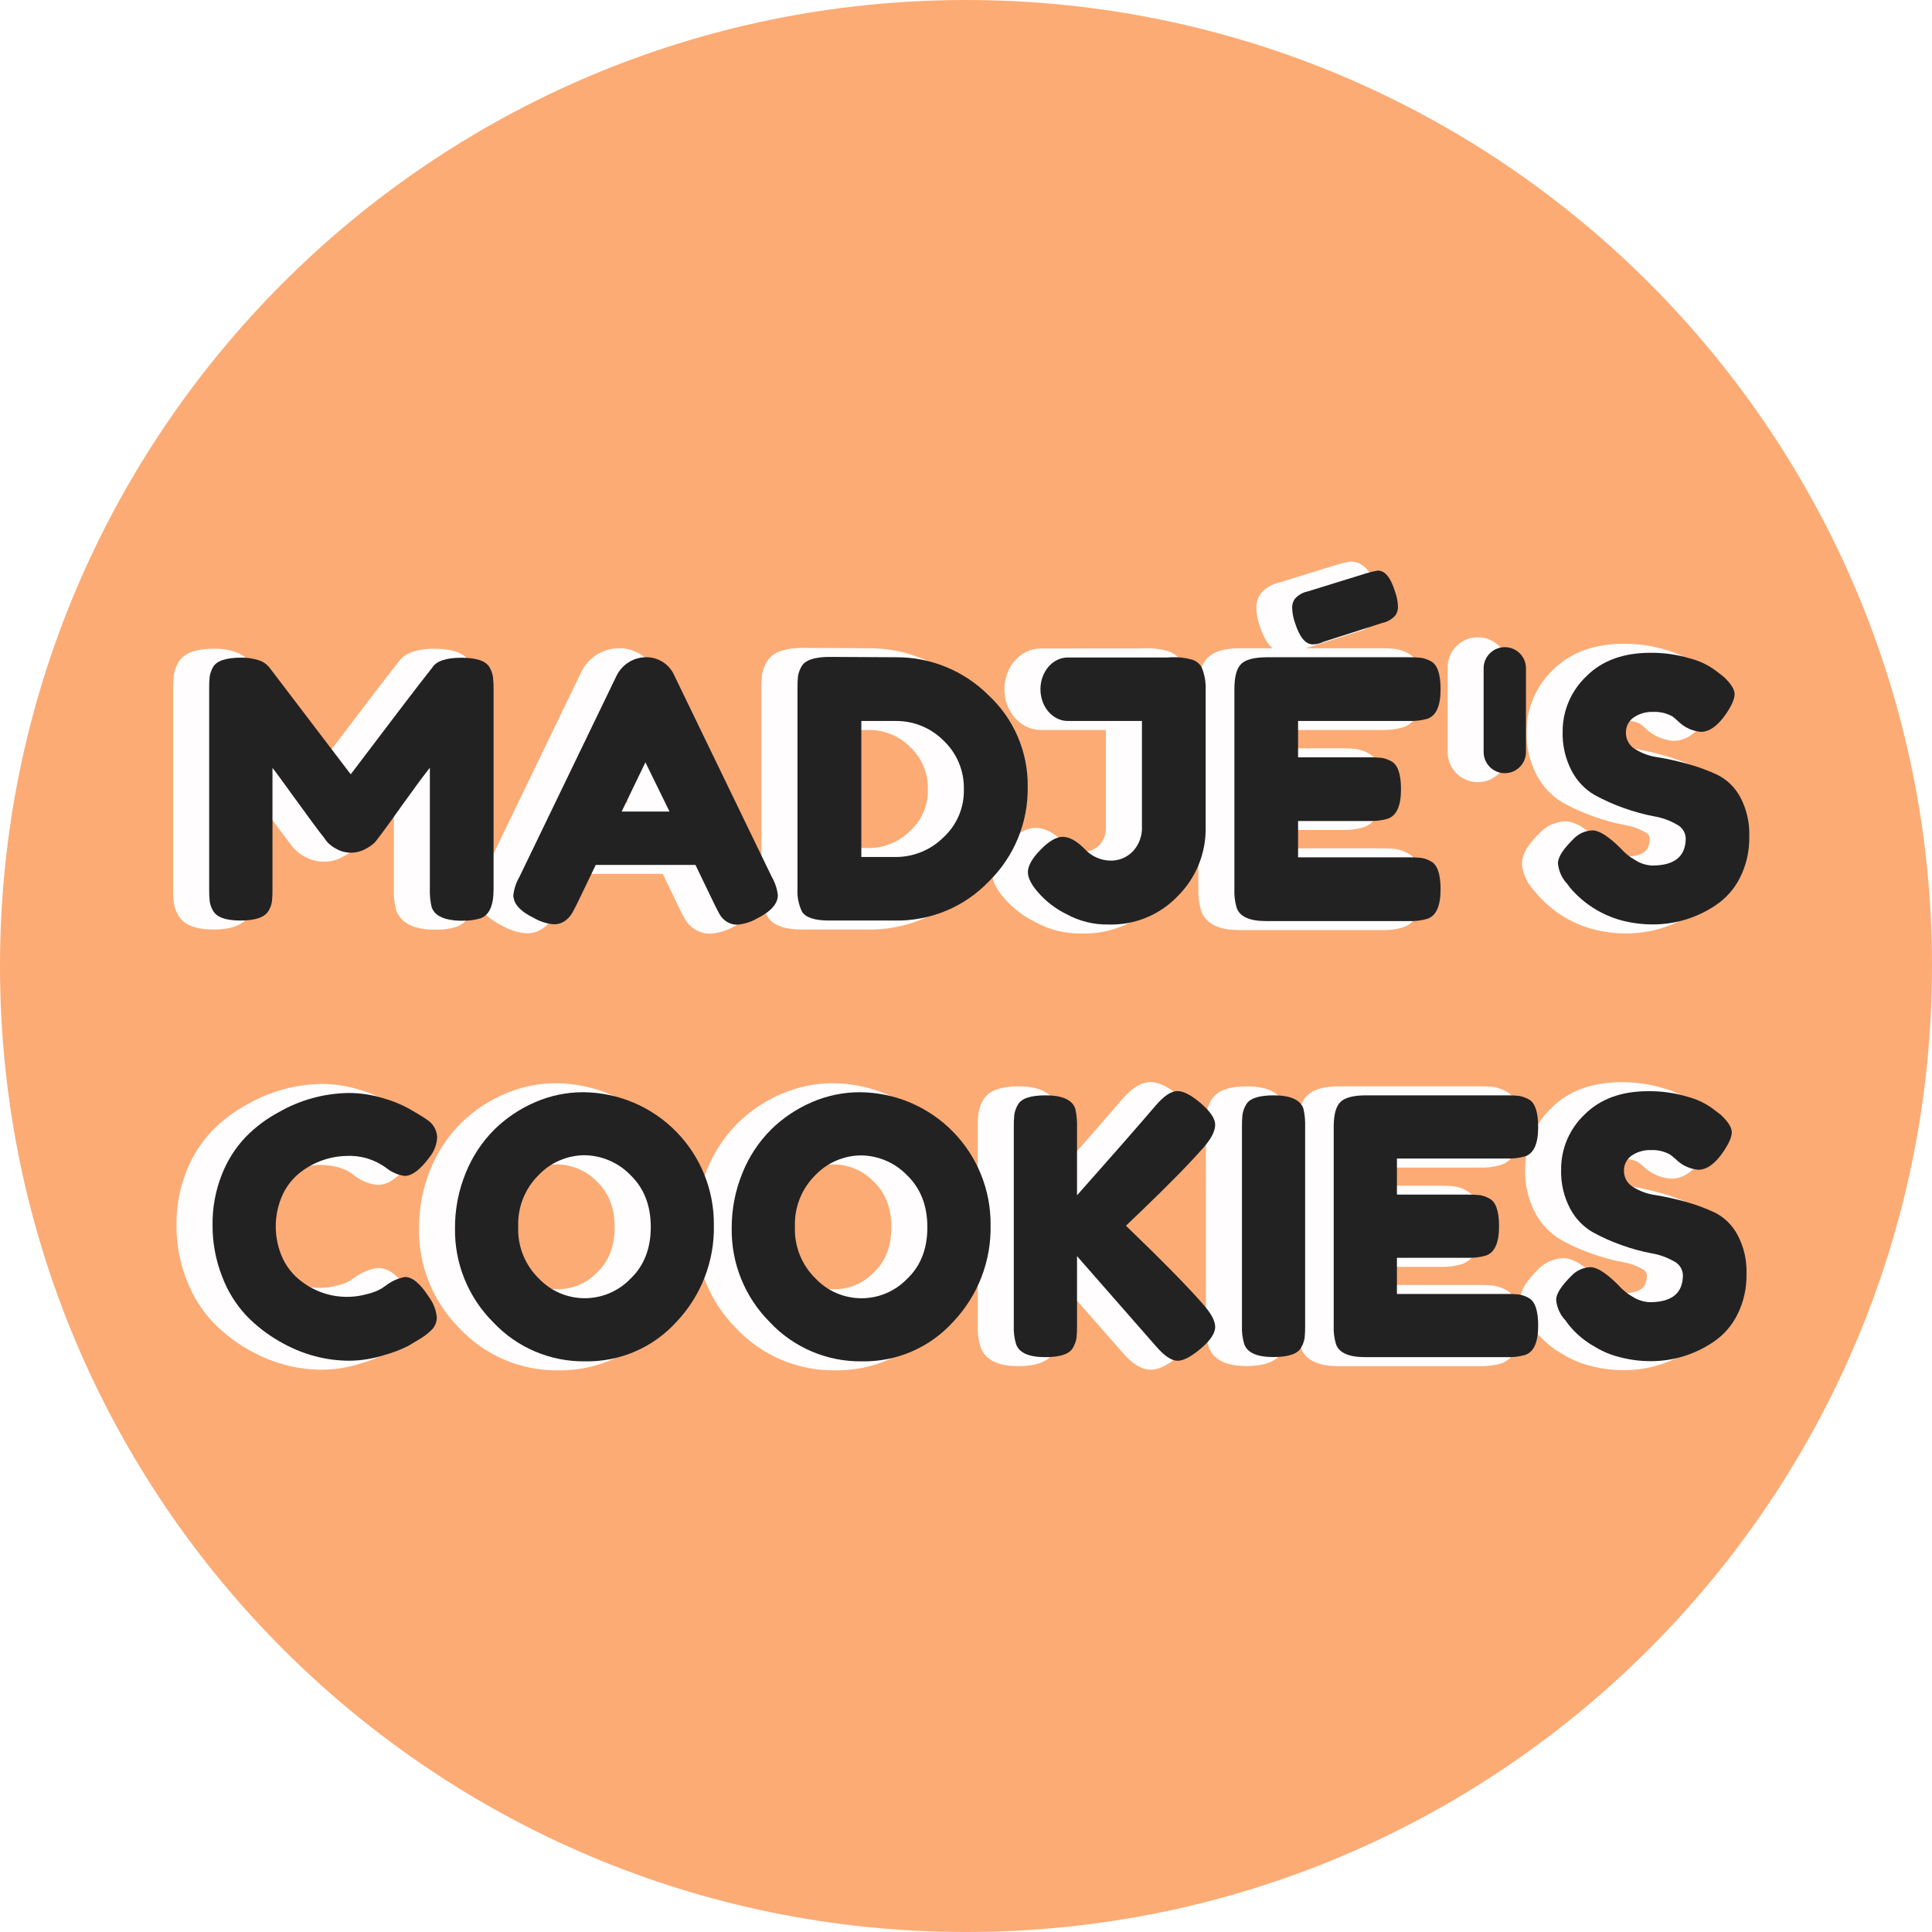
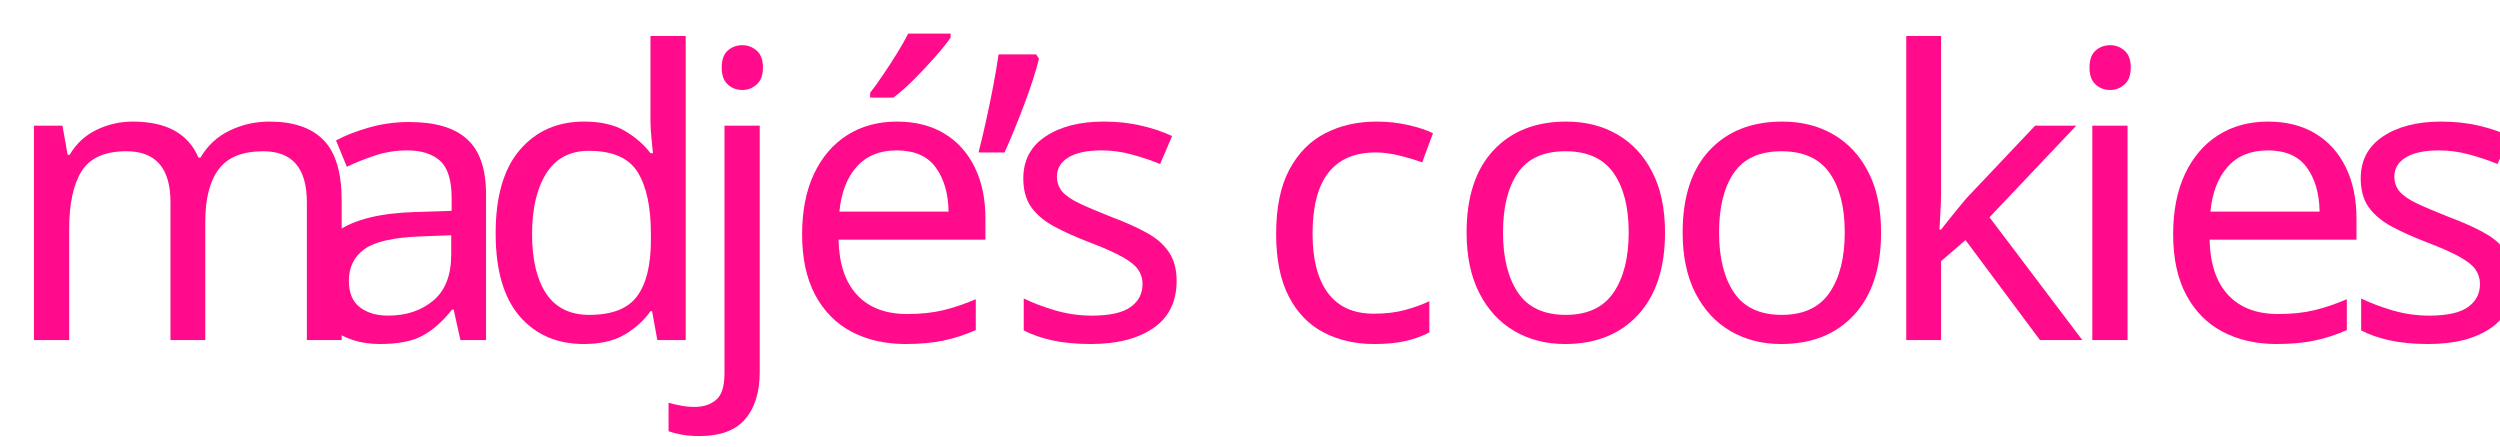
- <svg xmlns="http://www.w3.org/2000/svg" viewBox="0 0 432.1 432.1">
+ <svg xmlns="http://www.w3.org/2000/svg" viewBox="0 0 364.58 65.05">
  <g id="Layer_2" data-name="Layer 2">
    <g id="Layer_6" data-name="Layer 6">
-       <circle cx="216.05" cy="216.05" r="216.05" style="fill:#fcab75" />
-       <path d="M79.27,288.2l1.43-1a9.6,9.6,0,0,1,3.84-1.6c1.65,0,3.43,1.5,5.35,4.48a9.29,9.29,0,0,1,1.76,4.47,3.88,3.88,0,0,1-1.08,2.79,12.61,12.61,0,0,1-2.52,2L85.29,301a28.93,28.93,0,0,1-5.38,2.07A26.34,26.34,0,0,1,72,304.33a30.43,30.43,0,0,1-7.67-1,32.21,32.21,0,0,1-8-3.35A32.84,32.84,0,0,1,49,294.23a26.41,26.41,0,0,1-5.39-8.71A30.87,30.87,0,0,1,41.49,274a29.51,29.51,0,0,1,2.08-11.31,25.72,25.72,0,0,1,5.31-8.38,30.4,30.4,0,0,1,7.39-5.55A32.23,32.23,0,0,1,72,244.44a26.34,26.34,0,0,1,7.63,1.16A26.86,26.86,0,0,1,85.5,248l1.91,1.12c1,.58,1.71,1.06,2.24,1.44a4.82,4.82,0,0,1,2.07,3.79,7.66,7.66,0,0,1-1.67,4.43C88,261.61,86.11,263,84.46,263a8.45,8.45,0,0,1-4.08-1.75q-3.34-2.71-8.94-2.72a17.41,17.41,0,0,0-10.22,3.6,13.33,13.33,0,0,0-4,4.95,17.11,17.11,0,0,0,0,14.45,13.71,13.71,0,0,0,4.07,5,17,17,0,0,0,10.14,3.52,16.84,16.84,0,0,0,4.67-.64A12.14,12.14,0,0,0,79.27,288.2Z" style="fill:#fffdfd;stroke:#fffdfd;stroke-miterlimit:10;stroke-width:4.025px" />
-       <path d="M124.39,244.28A29.43,29.43,0,0,1,153.61,274a30.52,30.52,0,0,1-8.3,21.57,26.9,26.9,0,0,1-20.45,8.9,27.68,27.68,0,0,1-20.64-8.78,29,29,0,0,1-8.5-20.93,32.14,32.14,0,0,1,2.39-12.42,29,29,0,0,1,6.39-9.7,29.77,29.77,0,0,1,9.19-6.15A26.77,26.77,0,0,1,124.39,244.28Zm-14.54,30.1a15.31,15.31,0,0,0,4.59,11.54,14.17,14.17,0,0,0,20.49.12q4.55-4.31,4.55-11.58t-4.59-11.66a14.57,14.57,0,0,0-10.27-4.39,14.33,14.33,0,0,0-10.22,4.43A15.43,15.43,0,0,0,109.85,274.38Z" style="fill:#fffdfd;stroke:#fffdfd;stroke-miterlimit:10;stroke-width:4.025px" />
-       <path d="M186.27,244.28A29.43,29.43,0,0,1,215.5,274a30.52,30.52,0,0,1-8.3,21.57,26.9,26.9,0,0,1-20.45,8.9,27.68,27.68,0,0,1-20.64-8.78,29.06,29.06,0,0,1-8.51-20.93,32.15,32.15,0,0,1,2.4-12.42,29,29,0,0,1,6.39-9.7,29.84,29.84,0,0,1,9.18-6.15A26.8,26.8,0,0,1,186.27,244.28Zm-14.53,30.1a15.31,15.31,0,0,0,4.59,11.54,14.17,14.17,0,0,0,20.49.12q4.55-4.31,4.55-11.58t-4.59-11.66a14.57,14.57,0,0,0-10.27-4.39,14.33,14.33,0,0,0-10.22,4.43A15.43,15.43,0,0,0,171.74,274.38Z" style="fill:#fffdfd;stroke:#fffdfd;stroke-miterlimit:10;stroke-width:4.025px" />
-       <path d="M245.77,274.14Q258,285.89,263.1,291.79c1.75,2,2.64,3.64,2.64,5s-1.07,3-3.2,4.8-3.87,2.75-5.23,2.75-3-1.12-4.91-3.35l-17.57-20.05V296.5a23.13,23.13,0,0,1-.12,2.8,6.34,6.34,0,0,1-.76,2.08c-.75,1.43-2.82,2.15-6.23,2.15q-5.59,0-6.55-3a12.81,12.81,0,0,1-.48-4.07V252a20.73,20.73,0,0,1,.13-2.75,6.31,6.31,0,0,1,.75-2.12c.75-1.44,2.82-2.15,6.23-2.15q5.59,0,6.63,2.95a15.73,15.73,0,0,1,.4,4.15v15.26q10.86-12.23,17.57-20.05c1.86-2.18,3.49-3.27,4.87-3.27s3.14.92,5.27,2.75,3.2,3.44,3.2,4.79-.81,3-2.4,4.84q-4.63,5.34-14.38,14.69Z" style="fill:#fffdfd;stroke:#fffdfd;stroke-miterlimit:10;stroke-width:4.025px" />
-       <path d="M271.72,252a23.09,23.09,0,0,1,.12-2.75,6.36,6.36,0,0,1,.76-2.12c.75-1.44,2.82-2.15,6.23-2.15q5.6,0,6.63,2.95a16.17,16.17,0,0,1,.4,4.15v44.4a23.13,23.13,0,0,1-.12,2.8,6.58,6.58,0,0,1-.76,2.08c-.75,1.43-2.82,2.15-6.23,2.15q-5.6,0-6.55-3a12.52,12.52,0,0,1-.48-4.07Z" style="fill:#fffdfd;stroke:#fffdfd;stroke-miterlimit:10;stroke-width:4.025px" />
-       <path d="M306.38,289.4H331a23.09,23.09,0,0,1,2.75.12,6.36,6.36,0,0,1,2.12.76c1.44.74,2.16,2.82,2.16,6.22q0,5.6-3,6.55a13.35,13.35,0,0,1-4.15.48H299.27c-3.72,0-5.91-1-6.55-3a12.87,12.87,0,0,1-.47-4.07V252q0-4.07,1.51-5.55t5.75-1.47H331a23.09,23.09,0,0,1,2.75.12,6.54,6.54,0,0,1,2.12.75Q338,247,338,252.1q0,5.6-3,6.55a13.35,13.35,0,0,1-4.15.48H306.38v8.07h15.81a23.28,23.28,0,0,1,2.76.12,6.24,6.24,0,0,1,2.11.76c1.44.74,2.16,2.82,2.16,6.22q0,5.59-3,6.55a13.38,13.38,0,0,1-4.16.48H306.38Z" style="fill:#fffdfd;stroke:#fffdfd;stroke-miterlimit:10;stroke-width:4.025px" />
-       <path d="M344.07,295.31a7.69,7.69,0,0,1-2.07-4.6q0-2,3.43-5.39a6.08,6.08,0,0,1,4.23-1.91q2.23,0,6.23,4a12.11,12.11,0,0,0,3.19,2.6,7.67,7.67,0,0,0,3.84,1.23q7.43,0,7.43-6.06a3.59,3.59,0,0,0-2-3.08,15.24,15.24,0,0,0-5.07-1.8,43.59,43.59,0,0,1-6.55-1.79,43,43,0,0,1-6.55-2.92,13.29,13.29,0,0,1-5.07-5.31,17.6,17.6,0,0,1-2-8.74,16.79,16.79,0,0,1,5.24-12.26q5.22-5.24,14.25-5.23a29.3,29.3,0,0,1,8.74,1.23,16.83,16.83,0,0,1,5.47,2.52l2,1.52c1.65,1.54,2.48,2.85,2.48,3.91s-.64,2.53-1.92,4.39q-2.71,4-5.59,4a8.14,8.14,0,0,1-4.15-1.6,9,9,0,0,1-.92-.8,13.68,13.68,0,0,0-1.24-1,8,8,0,0,0-4.27-1,7.21,7.21,0,0,0-4.31,1.24,4,4,0,0,0-1.72,3.44,4.11,4.11,0,0,0,2,3.55,12.53,12.53,0,0,0,5.08,1.84,60.8,60.8,0,0,1,6.62,1.47,41.29,41.29,0,0,1,6.63,2.44,11.68,11.68,0,0,1,5.07,5,17.31,17.31,0,0,1,2,8.74,19.32,19.32,0,0,1-2.08,9.15,15.79,15.79,0,0,1-5.43,6.11,24.77,24.77,0,0,1-13.81,4.23,27,27,0,0,1-7.11-.92,19.24,19.24,0,0,1-5.43-2.27,19.66,19.66,0,0,1-5.91-4.95Z" style="fill:#fffdfd;stroke:#fffdfd;stroke-miterlimit:10;stroke-width:4.025px" />
-       <path d="M85.31,288.2l1.44-1a9.6,9.6,0,0,1,3.84-1.6c1.64,0,3.43,1.5,5.34,4.48a9.18,9.18,0,0,1,1.76,4.47,3.87,3.87,0,0,1-1.07,2.79,12.9,12.9,0,0,1-2.52,2L91.34,301A28.82,28.82,0,0,1,86,303.05a26.28,26.28,0,0,1-7.86,1.28,30.43,30.43,0,0,1-7.67-1,32.06,32.06,0,0,1-8-3.35,32.84,32.84,0,0,1-7.39-5.75,26.41,26.41,0,0,1-5.39-8.71A30.87,30.87,0,0,1,47.54,274a29.51,29.51,0,0,1,2.08-11.31,25.72,25.72,0,0,1,5.31-8.38,30.21,30.21,0,0,1,7.39-5.55,32.23,32.23,0,0,1,15.73-4.31,26.22,26.22,0,0,1,7.62,1.16A26.45,26.45,0,0,1,91.54,248l1.92,1.12c1,.58,1.7,1.06,2.24,1.44a4.82,4.82,0,0,1,2.07,3.79,7.61,7.61,0,0,1-1.68,4.43C94,261.61,92.15,263,90.51,263a8.45,8.45,0,0,1-4.08-1.75,13.78,13.78,0,0,0-8.94-2.72,17.41,17.41,0,0,0-10.22,3.6,13.45,13.45,0,0,0-4,4.95,17.11,17.11,0,0,0,0,14.45,13.83,13.83,0,0,0,4.08,5,16.65,16.65,0,0,0,14.81,2.88A12,12,0,0,0,85.31,288.2Z" style="fill:#232222" />
-       <path d="M130.43,244.28A29.43,29.43,0,0,1,159.66,274a30.52,30.52,0,0,1-8.3,21.57,26.9,26.9,0,0,1-20.45,8.9,27.68,27.68,0,0,1-20.64-8.78,29.06,29.06,0,0,1-8.51-20.93,32.15,32.15,0,0,1,2.4-12.42,29,29,0,0,1,6.39-9.7,29.84,29.84,0,0,1,9.18-6.15A26.8,26.8,0,0,1,130.43,244.28Zm-14.53,30.1a15.31,15.31,0,0,0,4.59,11.54A14.17,14.17,0,0,0,141,286q4.54-4.31,4.55-11.58c0-4.84-1.54-8.73-4.59-11.66a14.57,14.57,0,0,0-10.27-4.39,14.33,14.33,0,0,0-10.22,4.43A15.43,15.43,0,0,0,115.9,274.38Z" style="fill:#232222" />
-       <path d="M192.32,244.28A29.43,29.43,0,0,1,221.55,274a30.48,30.48,0,0,1-8.31,21.57,26.86,26.86,0,0,1-20.44,8.9,27.68,27.68,0,0,1-20.64-8.78,29.06,29.06,0,0,1-8.51-20.93,32.15,32.15,0,0,1,2.4-12.42,29,29,0,0,1,6.39-9.7,29.84,29.84,0,0,1,9.18-6.15A26.8,26.8,0,0,1,192.32,244.28Zm-14.53,30.1a15.31,15.31,0,0,0,4.59,11.54,14.16,14.16,0,0,0,20.48.12q4.56-4.31,4.55-11.58t-4.59-11.66a14.53,14.53,0,0,0-10.26-4.39,14.33,14.33,0,0,0-10.22,4.43A15.43,15.43,0,0,0,177.79,274.38Z" style="fill:#232222" />
-       <path d="M251.82,274.14q12.21,11.75,17.33,17.65c1.75,2,2.63,3.64,2.63,5s-1.06,3-3.19,4.8-3.87,2.75-5.23,2.75-3-1.12-4.91-3.35l-17.57-20.05V296.5a23.13,23.13,0,0,1-.12,2.8,6.58,6.58,0,0,1-.76,2.08c-.75,1.43-2.82,2.15-6.23,2.15q-5.6,0-6.55-3a12.52,12.52,0,0,1-.48-4.07V252a23.09,23.09,0,0,1,.12-2.75,6.36,6.36,0,0,1,.76-2.12c.75-1.44,2.82-2.15,6.23-2.15q5.6,0,6.63,2.95a16.17,16.17,0,0,1,.4,4.15v15.26q10.86-12.23,17.57-20.05,2.79-3.27,4.87-3.27t5.27,2.75q3.2,2.76,3.19,4.79t-2.39,4.84q-4.63,5.34-14.38,14.69Z" style="fill:#232222" />
-       <path d="M277.77,252a23.09,23.09,0,0,1,.12-2.75,6.36,6.36,0,0,1,.76-2.12c.74-1.44,2.82-2.15,6.23-2.15q5.58,0,6.63,2.95a16.27,16.27,0,0,1,.39,4.15v44.4a23.13,23.13,0,0,1-.12,2.8,6.53,6.53,0,0,1-.75,2.08q-1.12,2.14-6.23,2.15-5.6,0-6.55-3a12.52,12.52,0,0,1-.48-4.07Z" style="fill:#232222" />
-       <path d="M312.43,289.4H337a23.09,23.09,0,0,1,2.75.12,6.36,6.36,0,0,1,2.12.76c1.44.74,2.15,2.82,2.15,6.22q0,5.6-2.95,6.55a13.35,13.35,0,0,1-4.15.48H305.32q-5.6,0-6.55-3a12.52,12.52,0,0,1-.48-4.07V252q0-4.07,1.52-5.55t5.75-1.47H337a23.09,23.09,0,0,1,2.75.12,6.54,6.54,0,0,1,2.12.75c1.44.75,2.15,2.83,2.15,6.23q0,5.6-2.95,6.55a13.35,13.35,0,0,1-4.15.48H312.43v8.07h15.81a23.4,23.4,0,0,1,2.76.12,6.32,6.32,0,0,1,2.11.76c1.44.74,2.16,2.82,2.16,6.22q0,5.59-3,6.55a13.3,13.3,0,0,1-4.15.48H312.43Z" style="fill:#232222" />
-       <path d="M350.12,295.31a7.65,7.65,0,0,1-2.08-4.6q0-2,3.44-5.39a6.08,6.08,0,0,1,4.23-1.91q2.24,0,6.23,4a12.11,12.11,0,0,0,3.19,2.6,7.64,7.64,0,0,0,3.84,1.23q7.42,0,7.42-6.06a3.58,3.58,0,0,0-2-3.08,15.24,15.24,0,0,0-5.07-1.8,43.59,43.59,0,0,1-6.55-1.79,43,43,0,0,1-6.55-2.92,13.23,13.23,0,0,1-5.07-5.31,17.6,17.6,0,0,1-2-8.74,16.81,16.81,0,0,1,5.23-12.26q5.24-5.24,14.26-5.23a29.3,29.3,0,0,1,8.74,1.23,16.83,16.83,0,0,1,5.47,2.52l2,1.52c1.65,1.54,2.47,2.85,2.47,3.91s-.64,2.53-1.91,4.39q-2.71,4-5.59,4a8.11,8.11,0,0,1-4.15-1.6,9,9,0,0,1-.92-.8,15.21,15.21,0,0,0-1.24-1,8,8,0,0,0-4.27-1,7.26,7.26,0,0,0-4.32,1.24,4,4,0,0,0-1.71,3.44,4.11,4.11,0,0,0,2,3.55,12.54,12.54,0,0,0,5.07,1.84,60.43,60.43,0,0,1,6.63,1.47,41.29,41.29,0,0,1,6.63,2.44,11.73,11.73,0,0,1,5.07,5,17.31,17.31,0,0,1,2,8.74,19.32,19.32,0,0,1-2.08,9.15,15.79,15.79,0,0,1-5.43,6.11,24.79,24.79,0,0,1-13.81,4.23,26.84,26.84,0,0,1-7.11-.92,19.24,19.24,0,0,1-5.43-2.27,19.66,19.66,0,0,1-5.91-4.95Z" style="fill:#232222" />
-       <path d="M103.45,149.26a6.4,6.4,0,0,1,.77,2.17,24.7,24.7,0,0,1,.12,2.82v44.66q0,5.57-3.06,6.52a13.09,13.09,0,0,1-3.86.49,13.4,13.4,0,0,1-3.7-.41,6.25,6.25,0,0,1-2.1-1,3.59,3.59,0,0,1-1.12-1.61,15.47,15.47,0,0,1-.41-4.19v-27q-2,2.51-5.87,7.93t-4.91,6.8l-1.45,1.89a7.72,7.72,0,0,1-2,1.45,6.52,6.52,0,0,1-3.38.93,6.59,6.59,0,0,1-3.3-.85,7.21,7.21,0,0,1-2.13-1.65l-.65-.88q-1.61-2-6.35-8.58t-5.16-7v27.12a23.55,23.55,0,0,1-.12,2.78,5.65,5.65,0,0,1-.76,2.05q-1.22,2.17-6.28,2.18-4.9,0-6.12-2.18a5.87,5.87,0,0,1-.76-2.09,25.58,25.58,0,0,1-.12-2.9V154.09a23.55,23.55,0,0,1,.12-2.78,6.56,6.56,0,0,1,.76-2.13c.81-1.4,2.9-2.09,6.28-2.09a11.81,11.81,0,0,1,3.74.52,4.92,4.92,0,0,1,2.06,1.08l.48.49,18.27,24q13.68-18.1,18.27-23.9,1.37-2.17,6.48-2.17T103.45,149.26Z" style="fill:#fffdfd;stroke:#fffdfd;stroke-miterlimit:10;stroke-width:4.025px" />
-       <path d="M144.82,151.19l21.73,44.91a10.52,10.52,0,0,1,1.37,4.1c0,1.93-1.56,3.68-4.67,5.23a10.58,10.58,0,0,1-4.31,1.37,4.31,4.31,0,0,1-2.57-.72,4.91,4.91,0,0,1-1.45-1.53c-.3-.54-.71-1.34-1.25-2.42l-4.18-8.69h-22.3L123,202.13c-.54,1.08-1,1.85-1.25,2.34a5.72,5.72,0,0,1-1.45,1.49,4.19,4.19,0,0,1-2.57.76,10.62,10.62,0,0,1-4.31-1.37q-4.67-2.25-4.67-5.15a10.52,10.52,0,0,1,1.37-4.1l21.73-45a7.41,7.41,0,0,1,6.52-4.11A6.82,6.82,0,0,1,144.82,151.19ZM138.3,170.5l-5.31,11h10.7Z" style="fill:#fffdfd;stroke:#fffdfd;stroke-miterlimit:10;stroke-width:4.025px" />
-       <path d="M179.51,146.92l14.89.08a29,29,0,0,1,20.52,8.41,27.44,27.44,0,0,1,8.85,20.69,28.87,28.87,0,0,1-8.65,21,28.37,28.37,0,0,1-21,8.78H179.43q-4.92,0-6.12-2a10.7,10.7,0,0,1-1-5.15V154a23.4,23.4,0,0,1,.12-2.82,6.68,6.68,0,0,1,.77-2.09Q174.36,146.93,179.51,146.92Zm25.35,40.45a14.12,14.12,0,0,0,4.67-10.83,14.52,14.52,0,0,0-4.55-10.9,14.85,14.85,0,0,0-10.67-4.39h-7.72v30.42h7.81A15,15,0,0,0,204.86,187.37Z" style="fill:#fffdfd;stroke:#fffdfd;stroke-miterlimit:10;stroke-width:4.025px" />
-       <path d="M284.27,191.75h24.79a23.67,23.67,0,0,1,2.78.12,6.53,6.53,0,0,1,2.13.77q2.17,1.13,2.17,6.27,0,5.64-3,6.6A13.12,13.12,0,0,1,309,206H277.11q-5.64,0-6.6-3.06a12.76,12.76,0,0,1-.48-4.11V154.09c0-2.74.51-4.6,1.53-5.6s2.95-1.49,5.79-1.49h31.71a23.2,23.2,0,0,1,2.78.13,6.48,6.48,0,0,1,2.13.76q2.17,1.13,2.17,6.28,0,5.63-3,6.6a13.48,13.48,0,0,1-4.18.48H284.27v8.13h15.94a23.47,23.47,0,0,1,2.77.12,6.45,6.45,0,0,1,2.14.76c1.44.76,2.17,2.85,2.17,6.28q0,5.64-3.06,6.6a13.55,13.55,0,0,1-4.19.48H284.27ZM290,143.54a5.25,5.25,0,0,1-2.41.57q-2.42,0-3.94-4.75a10.78,10.78,0,0,1-.65-3.3,3.31,3.31,0,0,1,.57-2.09,5.22,5.22,0,0,1,2.89-1.69l13.28-4.11a18.78,18.78,0,0,1,2.42-.56q2.42,0,3.86,4.75a10.61,10.61,0,0,1,.64,3.26,3.25,3.25,0,0,1-.56,2,5.22,5.22,0,0,1-2.9,1.69Z" style="fill:#fffdfd;stroke:#fffdfd;stroke-miterlimit:10;stroke-width:4.025px" />
-       <path d="M344.49,197.71a7.69,7.69,0,0,1-2.09-4.63q0-2.06,3.46-5.43a6.09,6.09,0,0,1,4.26-1.93c1.5,0,3.6,1.34,6.28,4a12.15,12.15,0,0,0,3.22,2.61,7.56,7.56,0,0,0,3.86,1.25q7.49,0,7.49-6.11a3.61,3.61,0,0,0-2.06-3.1,15,15,0,0,0-5.11-1.81,44.66,44.66,0,0,1-6.6-1.81,44.1,44.1,0,0,1-6.6-2.94,13.28,13.28,0,0,1-5.1-5.35,17.75,17.75,0,0,1-2.06-8.82,16.94,16.94,0,0,1,5.27-12.35Q354,146,363.08,146a29.39,29.39,0,0,1,8.81,1.25,16.79,16.79,0,0,1,5.51,2.53l2,1.53q2.49,2.34,2.49,3.94c0,1.08-.64,2.55-1.93,4.43q-2.73,4-5.63,4a8.19,8.19,0,0,1-4.19-1.61,7.84,7.84,0,0,1-.92-.8,13.67,13.67,0,0,0-1.25-1.05,8.16,8.16,0,0,0-4.31-1,7.17,7.17,0,0,0-4.34,1.25,4,4,0,0,0-1.73,3.46,4.14,4.14,0,0,0,2.05,3.58,12.68,12.68,0,0,0,5.11,1.85,59.72,59.72,0,0,1,6.68,1.49,42.27,42.27,0,0,1,6.68,2.45,11.81,11.81,0,0,1,5.11,5,17.48,17.48,0,0,1,2.05,8.81,19.62,19.62,0,0,1-2.09,9.22,16,16,0,0,1-5.47,6.16,25,25,0,0,1-13.93,4.26,27.33,27.33,0,0,1-7.16-.92,23,23,0,0,1-11.43-7.29Z" style="fill:#fffdfd;stroke:#fffdfd;stroke-miterlimit:10;stroke-width:4.025px" />
-       <path d="M330.51,172.93a4.74,4.74,0,0,1-4.73-4.74V149.26a4.73,4.73,0,0,1,9.46,0v18.93A4.74,4.74,0,0,1,330.51,172.93Z" style="fill:#fffdfd;stroke:#fffdfd;stroke-miterlimit:10;stroke-width:4.025px" />
-       <path d="M262.71,149.26a3.68,3.68,0,0,0-2.14-1.73A14.89,14.89,0,0,0,256,147c-.24,0-.45,0-.67.05H232.77c-3.38,0-6.12,3.18-6.12,7.1s2.74,7.1,6.12,7.1h16.58v23.58a7.62,7.62,0,0,1-2,5.55,6.76,6.76,0,0,1-5.11,2.1,8,8,0,0,1-5.75-2.66q-2.66-2.65-4.83-2.66t-5,2.9q-2.82,2.9-2.82,5c0,1.42.94,3.13,2.82,5.11l.64.65a20.25,20.25,0,0,0,5.16,3.62,18.74,18.74,0,0,0,9.41,2.33,20.55,20.55,0,0,0,15.62-6.48,21.13,21.13,0,0,0,6.11-14.93V154.25A11.72,11.72,0,0,0,262.71,149.26Z" style="fill:#fffdfd;stroke:#fffdfd;stroke-miterlimit:10;stroke-width:4.025px" />
-       <path d="M109.5,149.26a6.36,6.36,0,0,1,.76,2.17,22.16,22.16,0,0,1,.13,2.82v44.66q0,5.57-3.06,6.52a13.12,13.12,0,0,1-3.87.49,13.49,13.49,0,0,1-3.7-.41,6.28,6.28,0,0,1-2.09-1,3.68,3.68,0,0,1-1.13-1.61,16,16,0,0,1-.4-4.19v-27q-2,2.51-5.88,7.93c-2.57,3.62-4.21,5.89-4.9,6.8l-1.45,1.89a7.92,7.92,0,0,1-2,1.45,6.72,6.72,0,0,1-6.68.08,7.27,7.27,0,0,1-2.14-1.65l-.64-.88c-1.08-1.34-3.19-4.2-6.36-8.58s-4.88-6.72-5.15-7v27.12a23.55,23.55,0,0,1-.12,2.78,5.65,5.65,0,0,1-.76,2.05q-1.22,2.17-6.28,2.18-4.91,0-6.12-2.18a5.68,5.68,0,0,1-.76-2.09,25.58,25.58,0,0,1-.12-2.9V154.09a23.55,23.55,0,0,1,.12-2.78,6.33,6.33,0,0,1,.76-2.13c.81-1.4,2.9-2.09,6.28-2.09a11.85,11.85,0,0,1,3.74.52,4.86,4.86,0,0,1,2,1.08l.49.49,18.27,24q13.68-18.1,18.26-23.9,1.38-2.17,6.48-2.17T109.5,149.26Z" style="fill:#232222" />
-       <path d="M150.87,151.19,172.6,196.1a10.52,10.52,0,0,1,1.37,4.1c0,1.93-1.56,3.68-4.67,5.23A10.62,10.62,0,0,1,165,206.8a4.31,4.31,0,0,1-2.57-.72,4.91,4.91,0,0,1-1.45-1.53c-.3-.54-.72-1.34-1.25-2.42l-4.19-8.69H133.24l-4.18,8.69c-.54,1.08-.95,1.85-1.25,2.34a5.89,5.89,0,0,1-1.45,1.49,4.19,4.19,0,0,1-2.57.76,10.58,10.58,0,0,1-4.31-1.37q-4.67-2.25-4.67-5.15a10.52,10.52,0,0,1,1.37-4.1l21.73-45a7.41,7.41,0,0,1,6.52-4.11A6.82,6.82,0,0,1,150.87,151.19Zm-6.52,19.31-5.31,11h10.7Z" style="fill:#232222" />
-       <path d="M185.55,146.92l14.9.08A29,29,0,0,1,221,155.41a27.44,27.44,0,0,1,8.85,20.69,28.91,28.91,0,0,1-8.65,21,28.37,28.37,0,0,1-21,8.78H185.47q-4.91,0-6.11-2a10.58,10.58,0,0,1-1-5.15V154a23.4,23.4,0,0,1,.12-2.82,6.44,6.44,0,0,1,.77-2.09Q180.41,146.93,185.55,146.92Zm25.36,40.45a14.11,14.11,0,0,0,4.66-10.83,14.51,14.51,0,0,0-4.54-10.9,14.87,14.87,0,0,0-10.67-4.39h-7.72v30.42h7.81A15.06,15.06,0,0,0,210.91,187.37Z" style="fill:#232222" />
-       <path d="M290.32,191.75h24.79a23.36,23.36,0,0,1,2.77.12,6.49,6.49,0,0,1,2.14.77q2.18,1.13,2.17,6.27,0,5.64-3,6.6A13.12,13.12,0,0,1,315,206H283.16q-5.64,0-6.6-3.06a12.76,12.76,0,0,1-.48-4.11V154.09c0-2.74.5-4.6,1.52-5.6s3-1.49,5.8-1.49h31.71a22.89,22.89,0,0,1,2.77.13,6.45,6.45,0,0,1,2.14.76q2.18,1.13,2.17,6.28,0,5.63-3,6.6a13.48,13.48,0,0,1-4.18.48H290.32v8.13h15.94a23.47,23.47,0,0,1,2.77.12,6.33,6.33,0,0,1,2.13.76q2.18,1.14,2.18,6.28,0,5.64-3.06,6.6a13.55,13.55,0,0,1-4.19.48H290.32ZM296,143.54a5.25,5.25,0,0,1-2.41.57q-2.42,0-3.94-4.75a10.78,10.78,0,0,1-.65-3.3,3.31,3.31,0,0,1,.57-2.09,5.18,5.18,0,0,1,2.89-1.69l13.28-4.11a18.78,18.78,0,0,1,2.42-.56c1.61,0,2.89,1.58,3.86,4.75a10.61,10.61,0,0,1,.64,3.26,3.25,3.25,0,0,1-.56,2,5.22,5.22,0,0,1-2.9,1.69Z" style="fill:#232222" />
-       <path d="M350.54,197.71a7.71,7.71,0,0,1-2.1-4.63c0-1.37,1.16-3.18,3.46-5.43a6.11,6.11,0,0,1,4.27-1.93q2.25,0,6.28,4a12.15,12.15,0,0,0,3.22,2.61,7.56,7.56,0,0,0,3.86,1.25q7.49,0,7.49-6.11a3.61,3.61,0,0,0-2.06-3.1,15,15,0,0,0-5.11-1.81,44.66,44.66,0,0,1-6.6-1.81,44.1,44.1,0,0,1-6.6-2.94,13.36,13.36,0,0,1-5.11-5.35,17.86,17.86,0,0,1-2.05-8.82,16.94,16.94,0,0,1,5.27-12.35Q360,146,369.13,146a29.44,29.44,0,0,1,8.81,1.25,16.79,16.79,0,0,1,5.51,2.53l2,1.53q2.51,2.34,2.5,3.94c0,1.08-.64,2.55-1.93,4.43q-2.75,4-5.63,4a8.19,8.19,0,0,1-4.19-1.61,8.54,8.54,0,0,1-.93-.8,12.44,12.44,0,0,0-1.24-1.05,8.16,8.16,0,0,0-4.31-1,7.22,7.22,0,0,0-4.35,1.25,4,4,0,0,0-1.72,3.46,4.14,4.14,0,0,0,2,3.58,12.68,12.68,0,0,0,5.11,1.85,60.22,60.22,0,0,1,6.68,1.49,42.27,42.27,0,0,1,6.68,2.45,11.81,11.81,0,0,1,5.11,5,17.48,17.48,0,0,1,2,8.81,19.62,19.62,0,0,1-2.09,9.22,16,16,0,0,1-5.47,6.16,25,25,0,0,1-13.93,4.26,27.28,27.28,0,0,1-7.16-.92,23,23,0,0,1-11.43-7.29Z" style="fill:#232222" />
-       <path d="M336.56,172.93a4.74,4.74,0,0,1-4.74-4.74V149.26a4.74,4.74,0,0,1,9.47,0v18.93A4.74,4.74,0,0,1,336.56,172.93Z" style="fill:#232222" />
-       <path d="M268.76,149.26a3.72,3.72,0,0,0-2.14-1.73A14.89,14.89,0,0,0,262,147c-.24,0-.45,0-.68.05h-22.5c-3.38,0-6.12,3.18-6.12,7.1s2.74,7.1,6.12,7.1H255.4v23.58a7.66,7.66,0,0,1-2,5.55,6.76,6.76,0,0,1-5.11,2.1,8,8,0,0,1-5.75-2.66q-2.66-2.65-4.83-2.66t-5,2.9q-2.82,2.9-2.82,5c0,1.42.94,3.13,2.82,5.11l.64.65a20.15,20.15,0,0,0,5.15,3.62,18.8,18.8,0,0,0,9.42,2.33,20.53,20.53,0,0,0,15.61-6.48,21.09,21.09,0,0,0,6.12-14.93V154.25A11.87,11.87,0,0,0,268.76,149.26Z" style="fill:#232222" />
+       <text transform="translate(0 49.59)" style="font-size:58.343px;fill:#ff0b8b;font-family:Tipique-Regular, Tipique">m<tspan x="42.88" y="0" style="letter-spacing:-0.019em">a</tspan>
+         <tspan x="69.08" y="0" style="letter-spacing:0em">d</tspan>
+         <tspan x="100.7" y="0" style="letter-spacing:-0.039em">j</tspan>
+         <tspan x="113.77" y="0" style="letter-spacing:-0.021em">é</tspan>
+         <tspan x="142" y="0" style="letter-spacing:-0.042em">’</tspan>
+         <tspan x="146.26" y="0">s </tspan>
+         <tspan x="182.9" y="0" style="letter-spacing:-0.027em">c</tspan>
+         <tspan x="210.67" y="0" style="letter-spacing:-0.001em">o</tspan>
+         <tspan x="242.18" y="0" style="letter-spacing:-0.012em">o</tspan>
+         <tspan x="273.04" y="0" style="letter-spacing:-0.026em">k</tspan>
+         <tspan x="300.17" y="0" style="letter-spacing:-0.022em">i</tspan>
+         <tspan x="313.71" y="0" style="letter-spacing:-0.032em">e</tspan>
+         <tspan x="341.3" y="0">s</tspan>
+       </text>
    </g>
  </g>
</svg>
